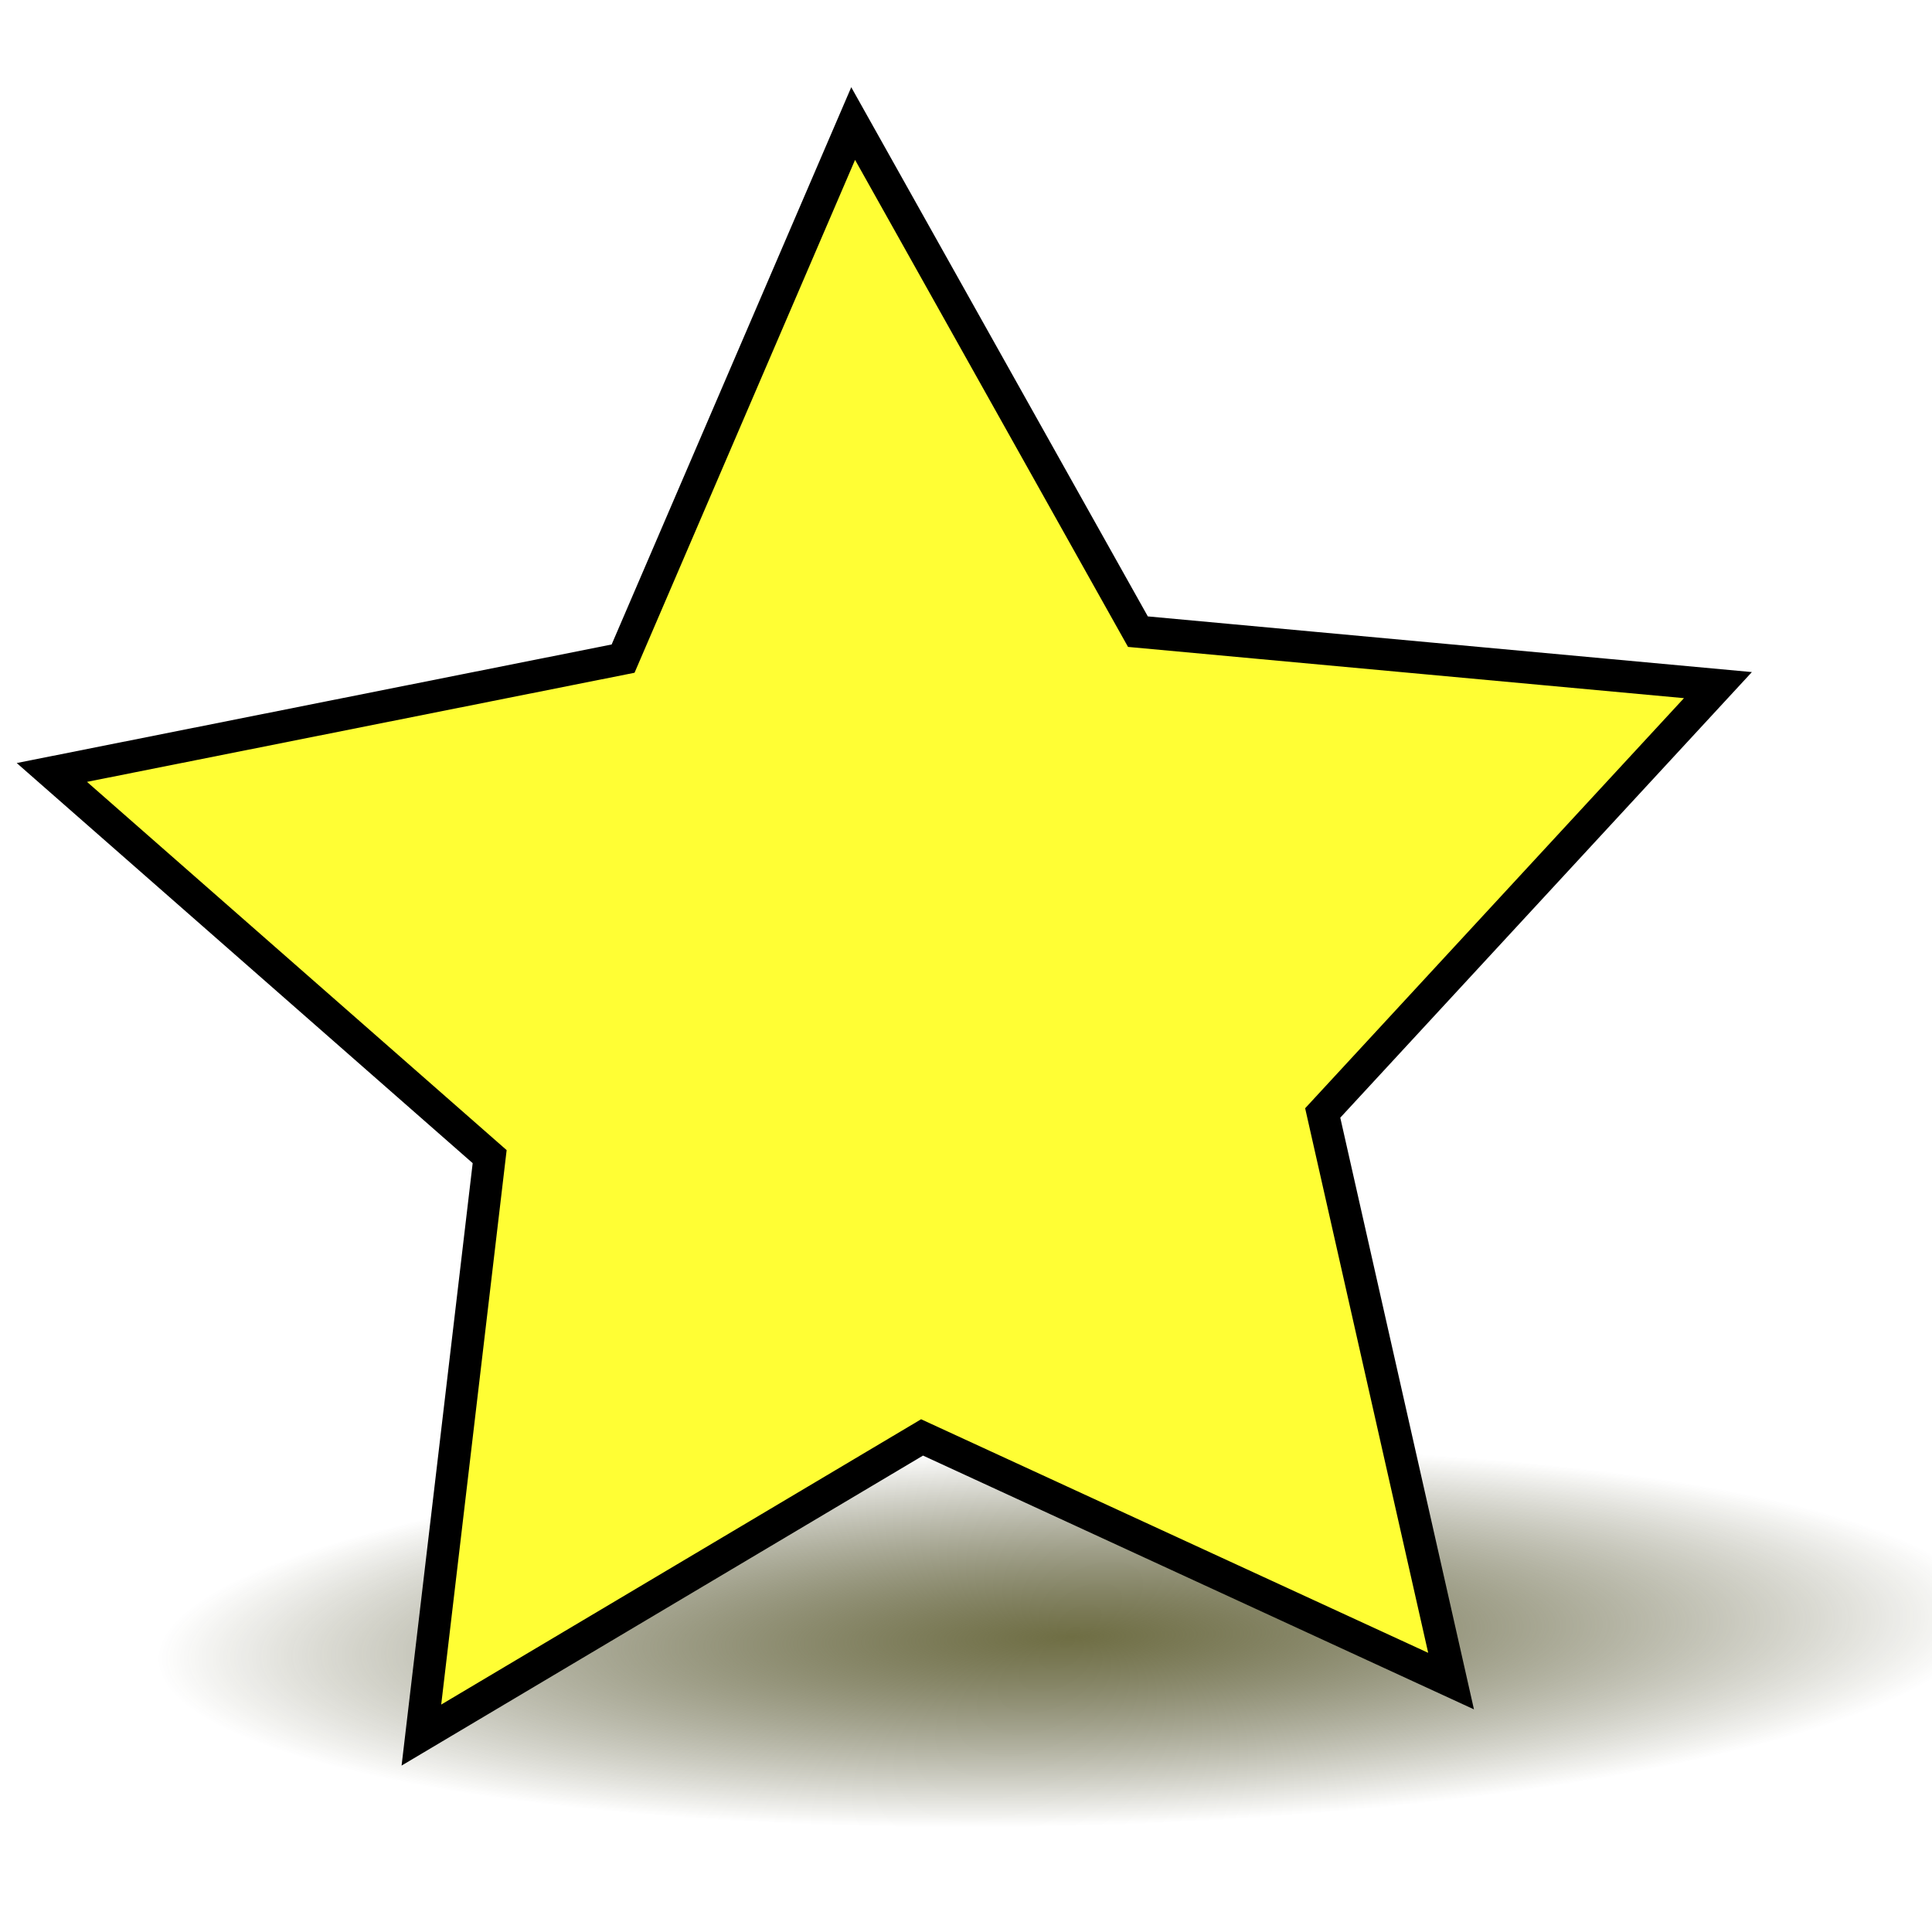
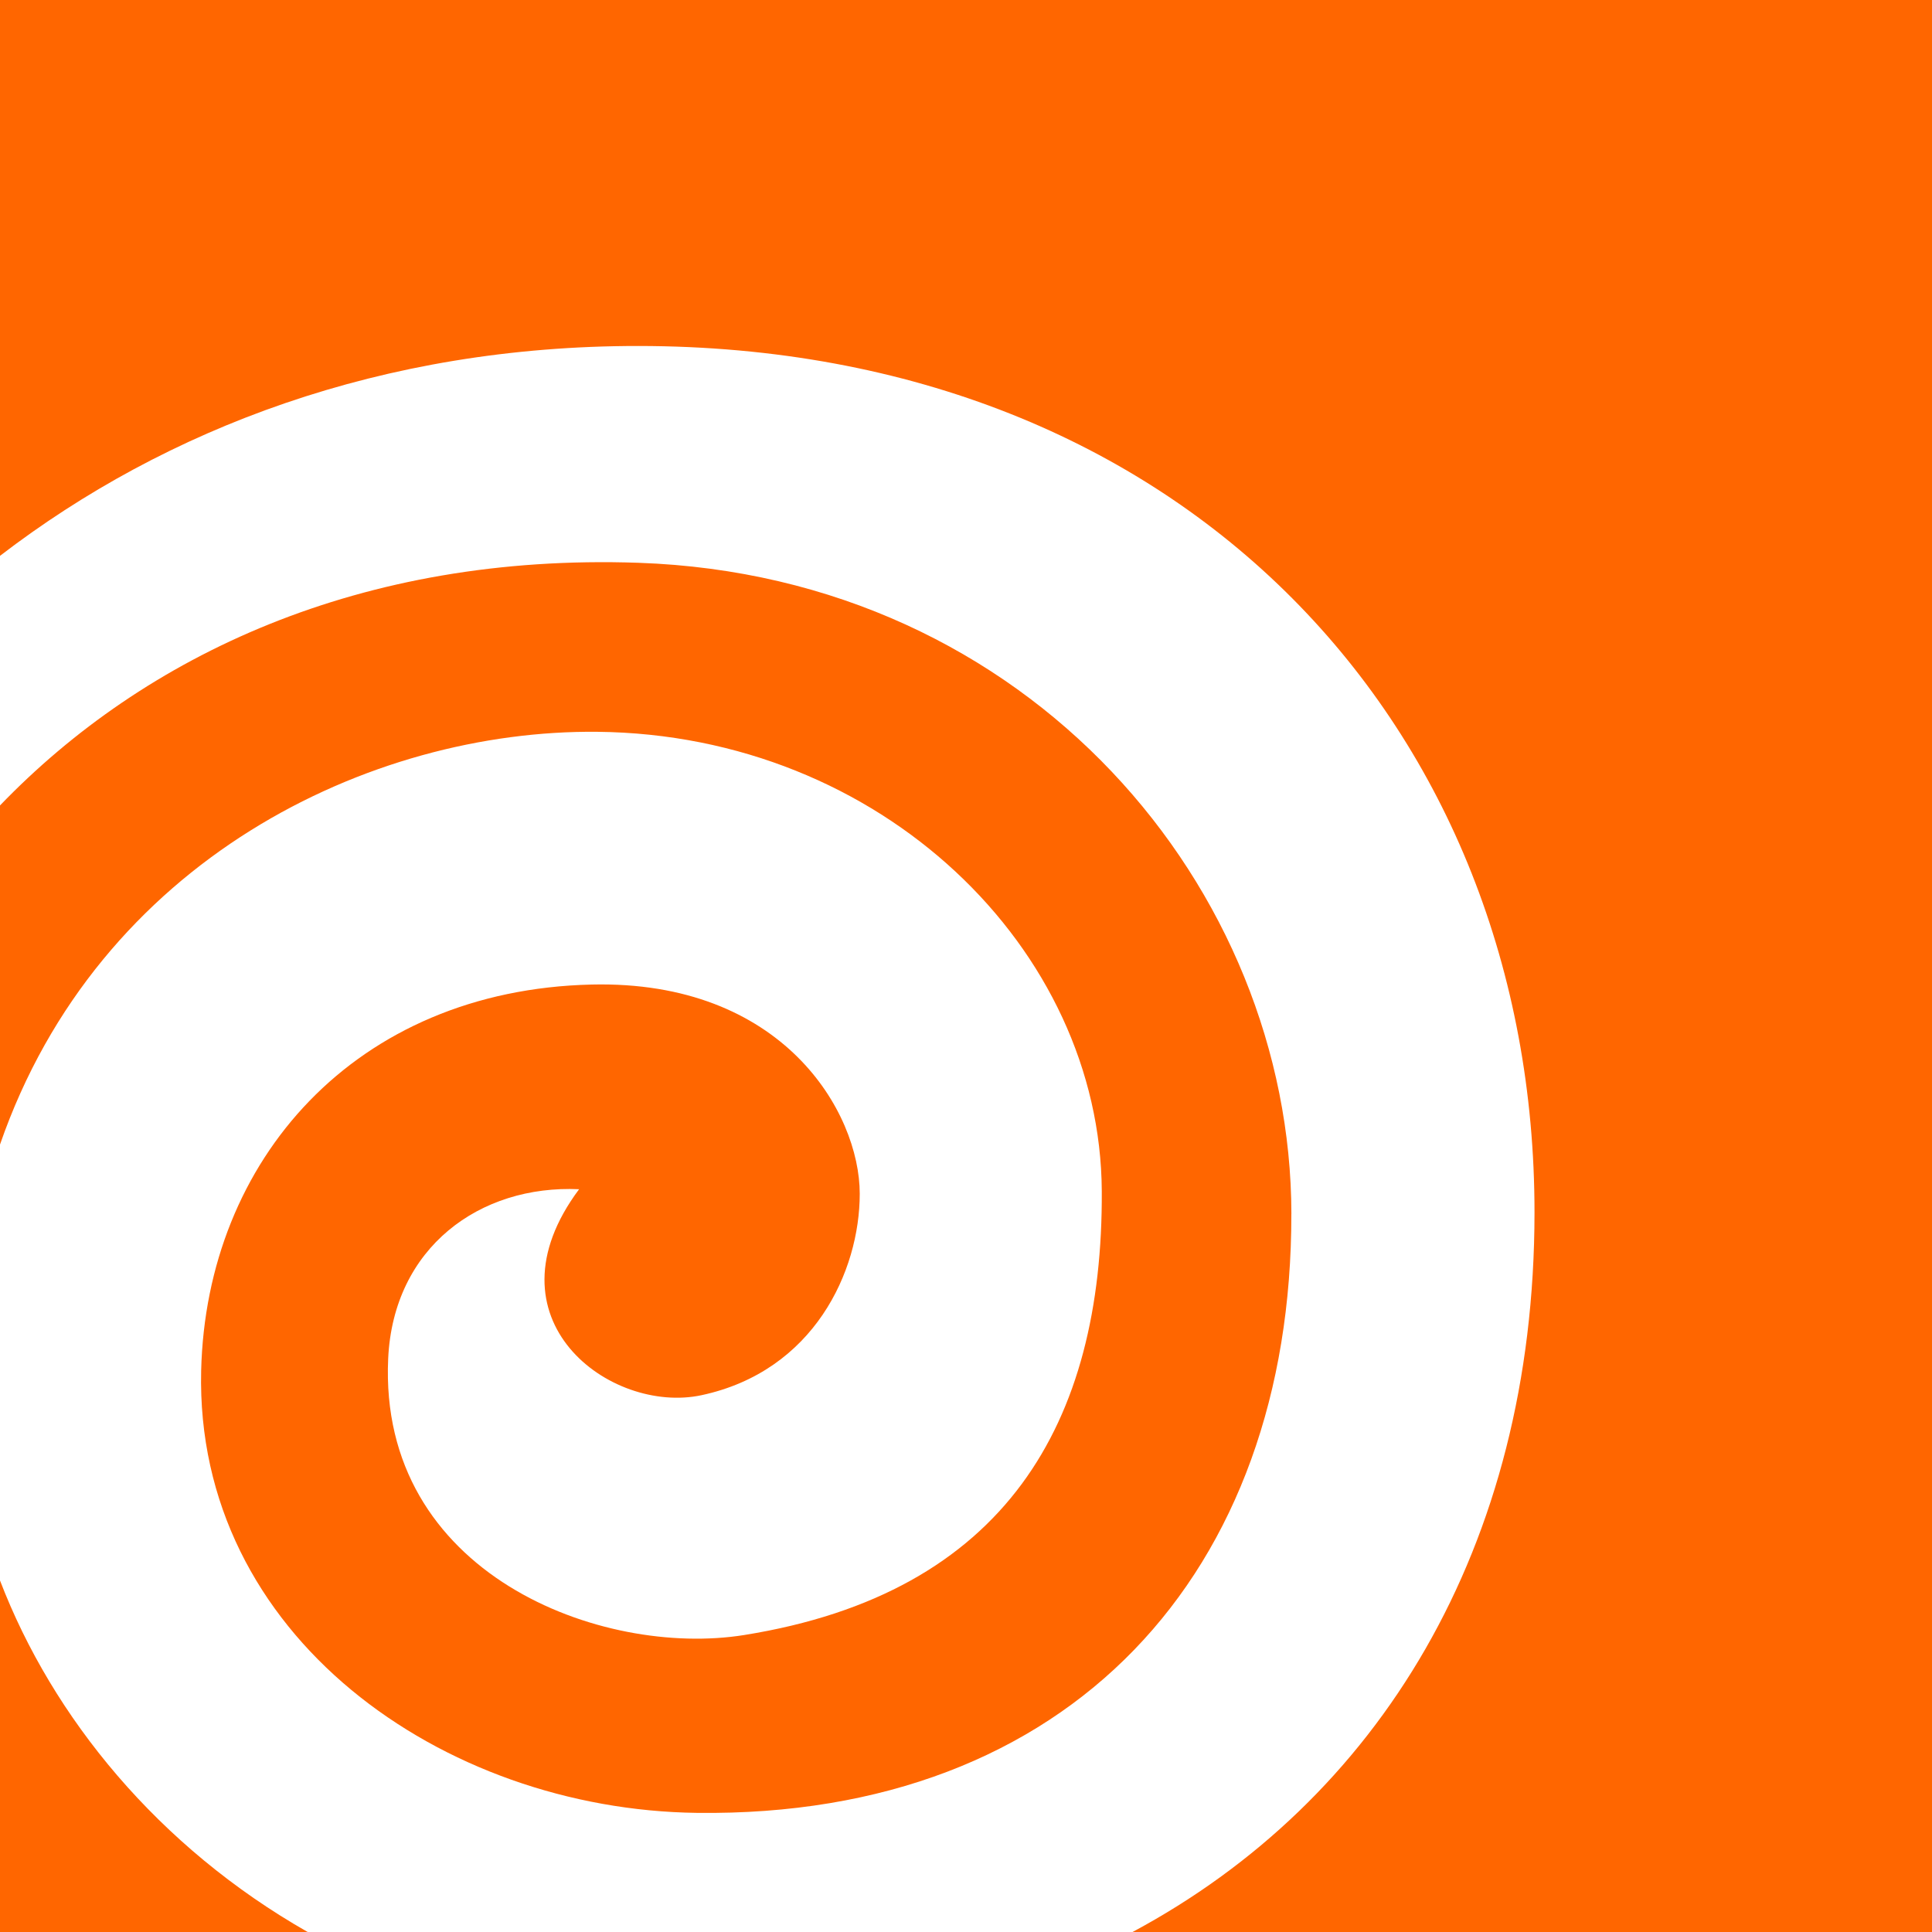
- <svg xmlns="http://www.w3.org/2000/svg" xmlns:xlink="http://www.w3.org/1999/xlink" width="48" height="48" id="svg2" version="1.0">
-   <defs id="defs4">
-     <linearGradient id="linearGradient3169">
-       <stop style="stop-color:#6f6e44;stop-opacity:1;" offset="0" id="stop3171" />
-       <stop style="stop-color:#282800;stop-opacity:0;" offset="1" id="stop3173" />
-     </linearGradient>
-     <radialGradient xlink:href="#linearGradient3169" id="radialGradient3175" cx="24.312" cy="39.948" fx="24.312" fy="39.948" r="22.545" gradientTransform="matrix(1,0,0,0.2096774,0,31.57185)" gradientUnits="userSpaceOnUse" />
+ <svg xmlns="http://www.w3.org/2000/svg" id="Layer_1" data-name="Layer 1" viewBox="0 0 500 500">
+   <defs>
+     <style>
+       .cls-1 {
+         fill: #f60;
+         stroke-width: 0px;
+       }
+     </style>
  </defs>
-   <g id="layer1">
-     <path style="fill:url(#radialGradient3175);fill-opacity:1;stroke:none;stroke-width:0.8;stroke-miterlimit:4;stroke-dasharray:none;stroke-dashoffset:0;stroke-opacity:0.194" id="path3159" d="M 46.857,39.948 A 22.545,4.727 0 1 1 1.766,39.948 A 22.545,4.727 0 1 1 46.857,39.948 z" transform="matrix(1,0,-0.5494506,1,24.23519,0.7272727)" />
-     <path style="fill:#fffe34;fill-opacity:1;stroke:#000000;stroke-width:0.8;stroke-miterlimit:4;stroke-dasharray:none;stroke-dashoffset:0;stroke-opacity:1" id="path2385" d="M 37.506,41.143 L 24.363,35.089 L 11.924,42.484 L 13.62,28.113 L 2.743,18.568 L 16.935,15.74 L 22.651,2.446 L 29.726,15.07 L 44.136,16.398 L 34.317,27.028 L 37.506,41.143 z" transform="translate(-1.454545,0.6233766)" />
-   </g>
+   <path class="cls-1" d="M0,409.03v90.98h79.64C40.95,477.98,13.61,444.5,0,409.03Z" />
+   <path class="cls-1" d="M334.21,314.15c-.11-84.06-67.58-165-168.98-168.5-71.84-2.48-127.74,23.87-165.23,62.8v87.76c25.49-73.63,95.73-107.41,154.58-106.82,73.52.74,130.23,56.19,130.56,118.87.32,59.91-24.78,104.01-92.52,114.88-36.93,5.93-94.73-15.73-92.16-71.53,1.33-28.77,23.73-45.02,49.41-43.84-25.12,33.66,8.14,58.34,31.66,53.31,29.11-6.22,40.97-32.07,40.97-52.13,0-21.15-19.93-55.32-69.4-54.15-61.22,1.45-99.74,45.49-101.04,99.93-1.63,68.56,62.49,113.62,128.31,114.44,96.63,1.2,153.96-62.19,153.83-155.02Z" />
+   <path class="cls-1" d="M0,0v143.85c43-33,98.96-54.35,165.23-54.31,141.87.08,231.94,99.21,231.9,224.27-.03,86.88-40.57,152.21-104.05,186.2h206.92V0H0Z" />
</svg>
